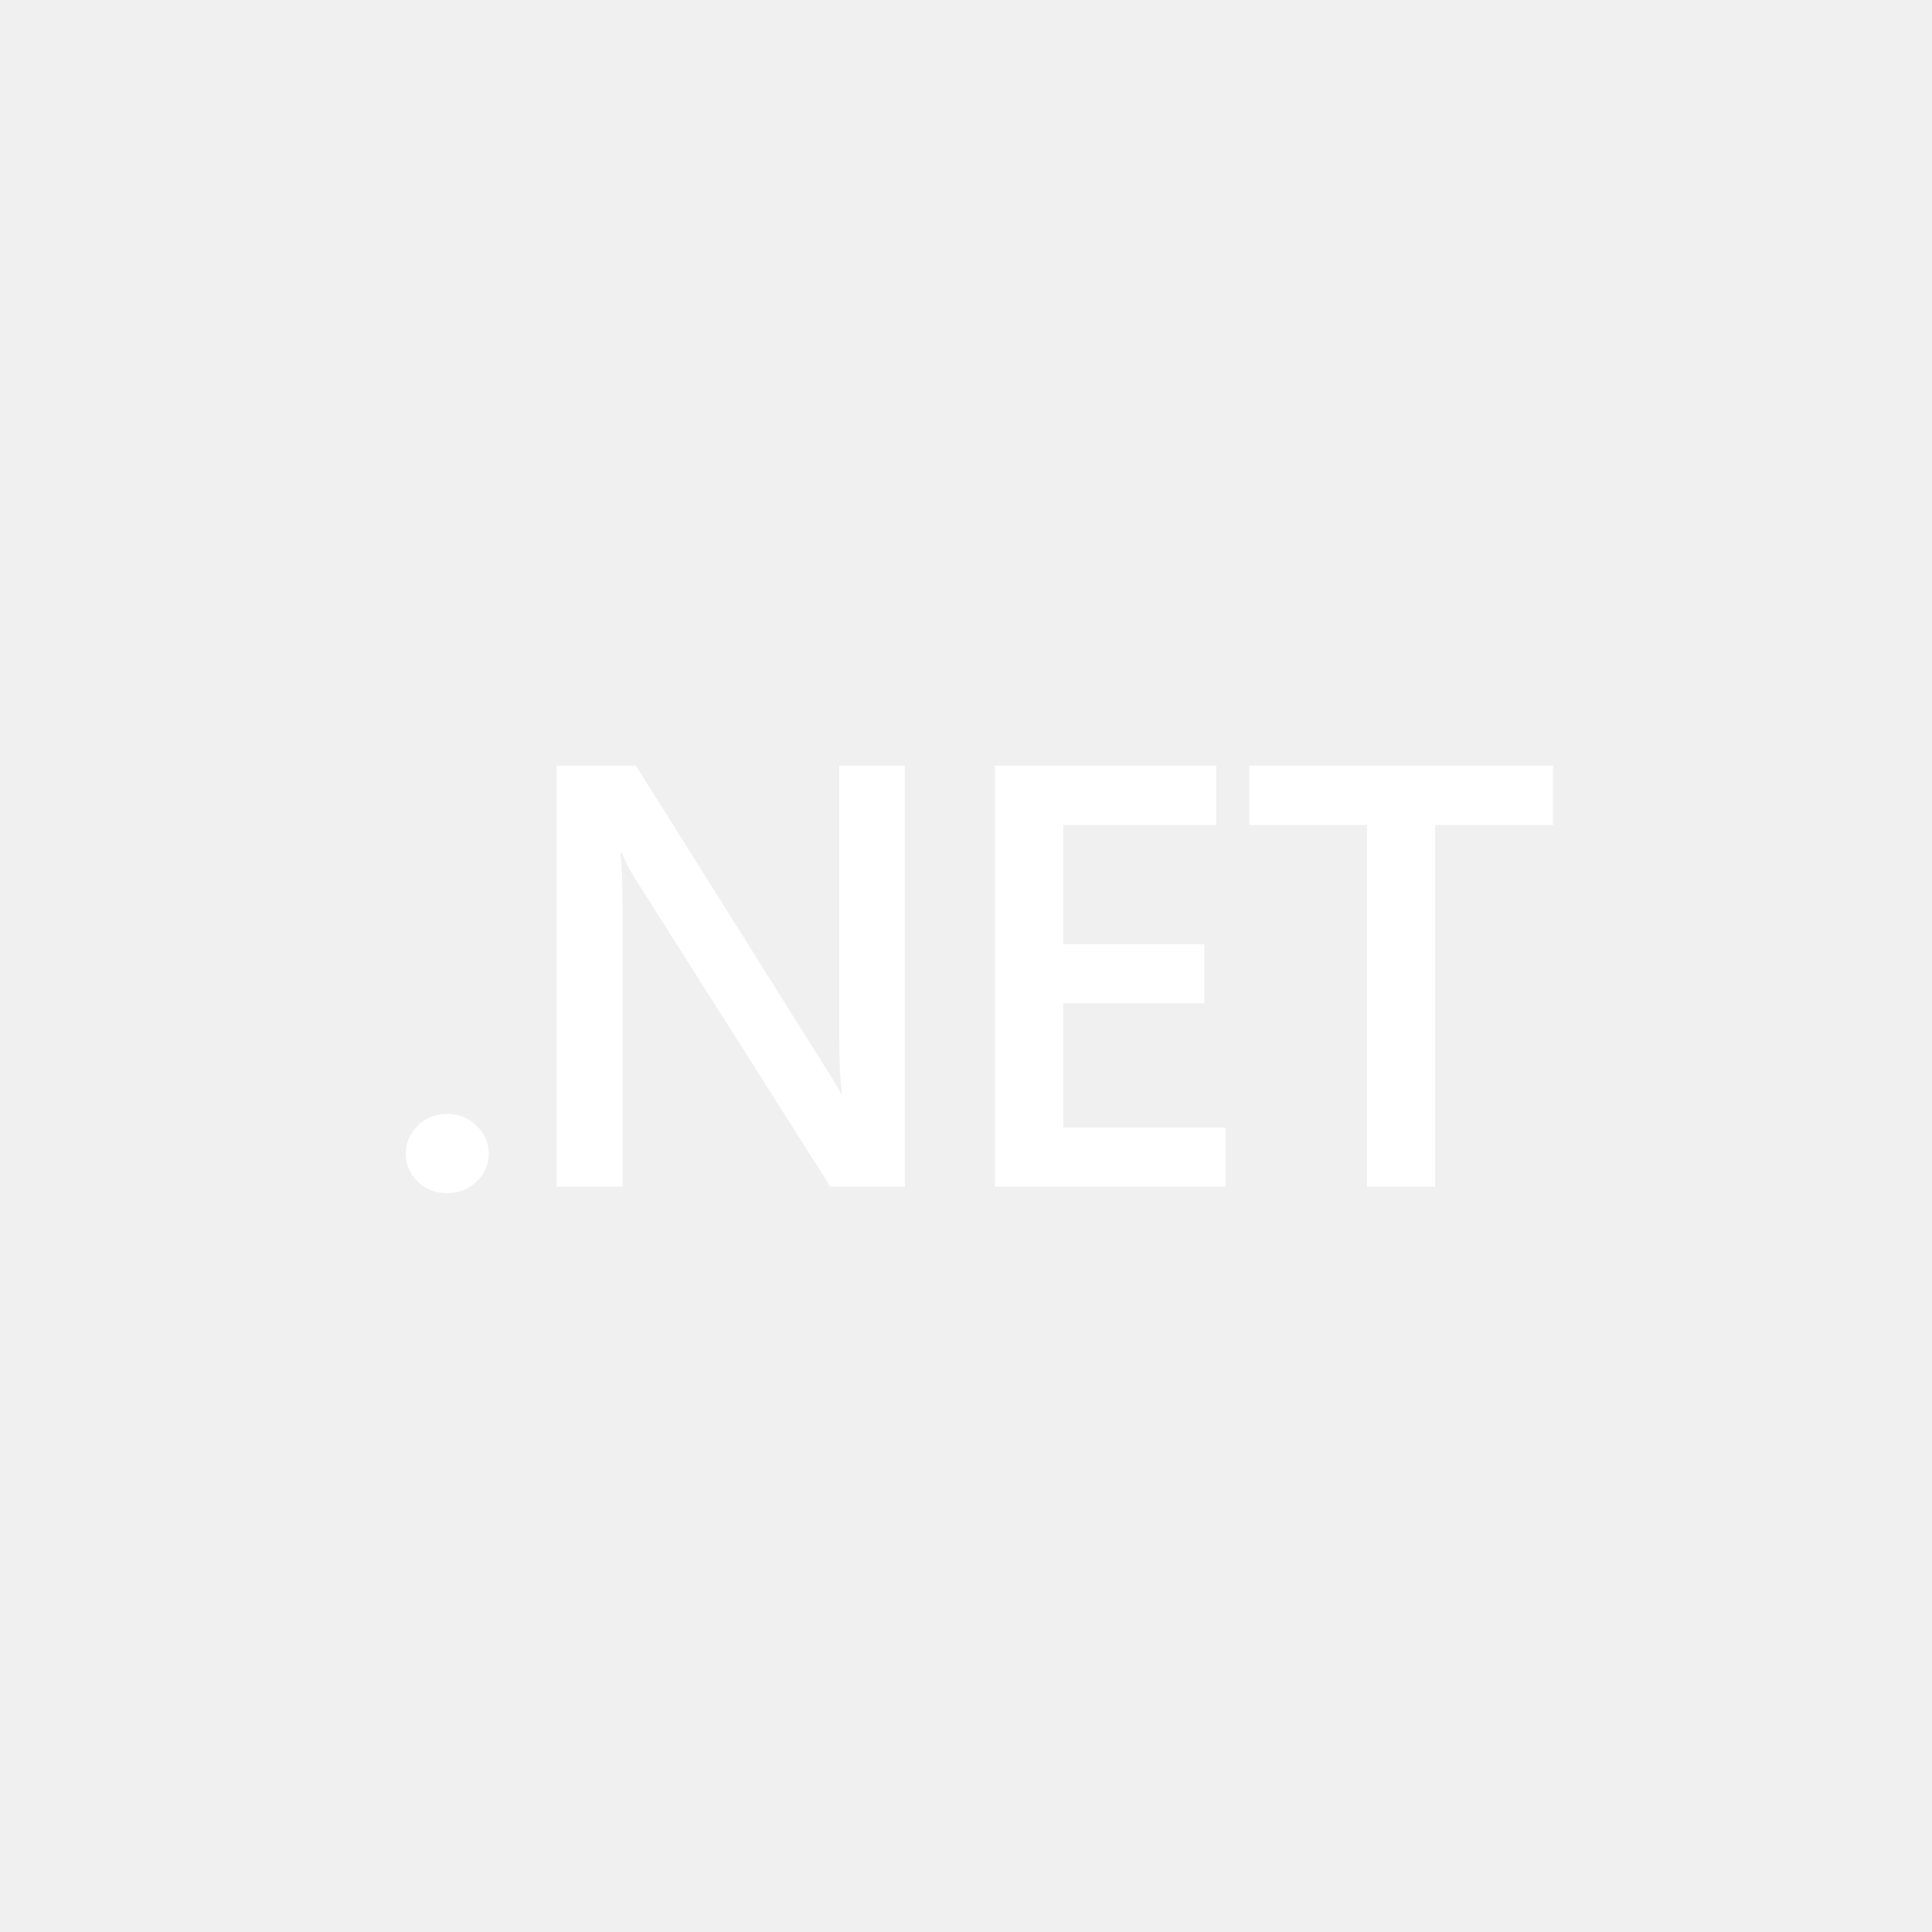
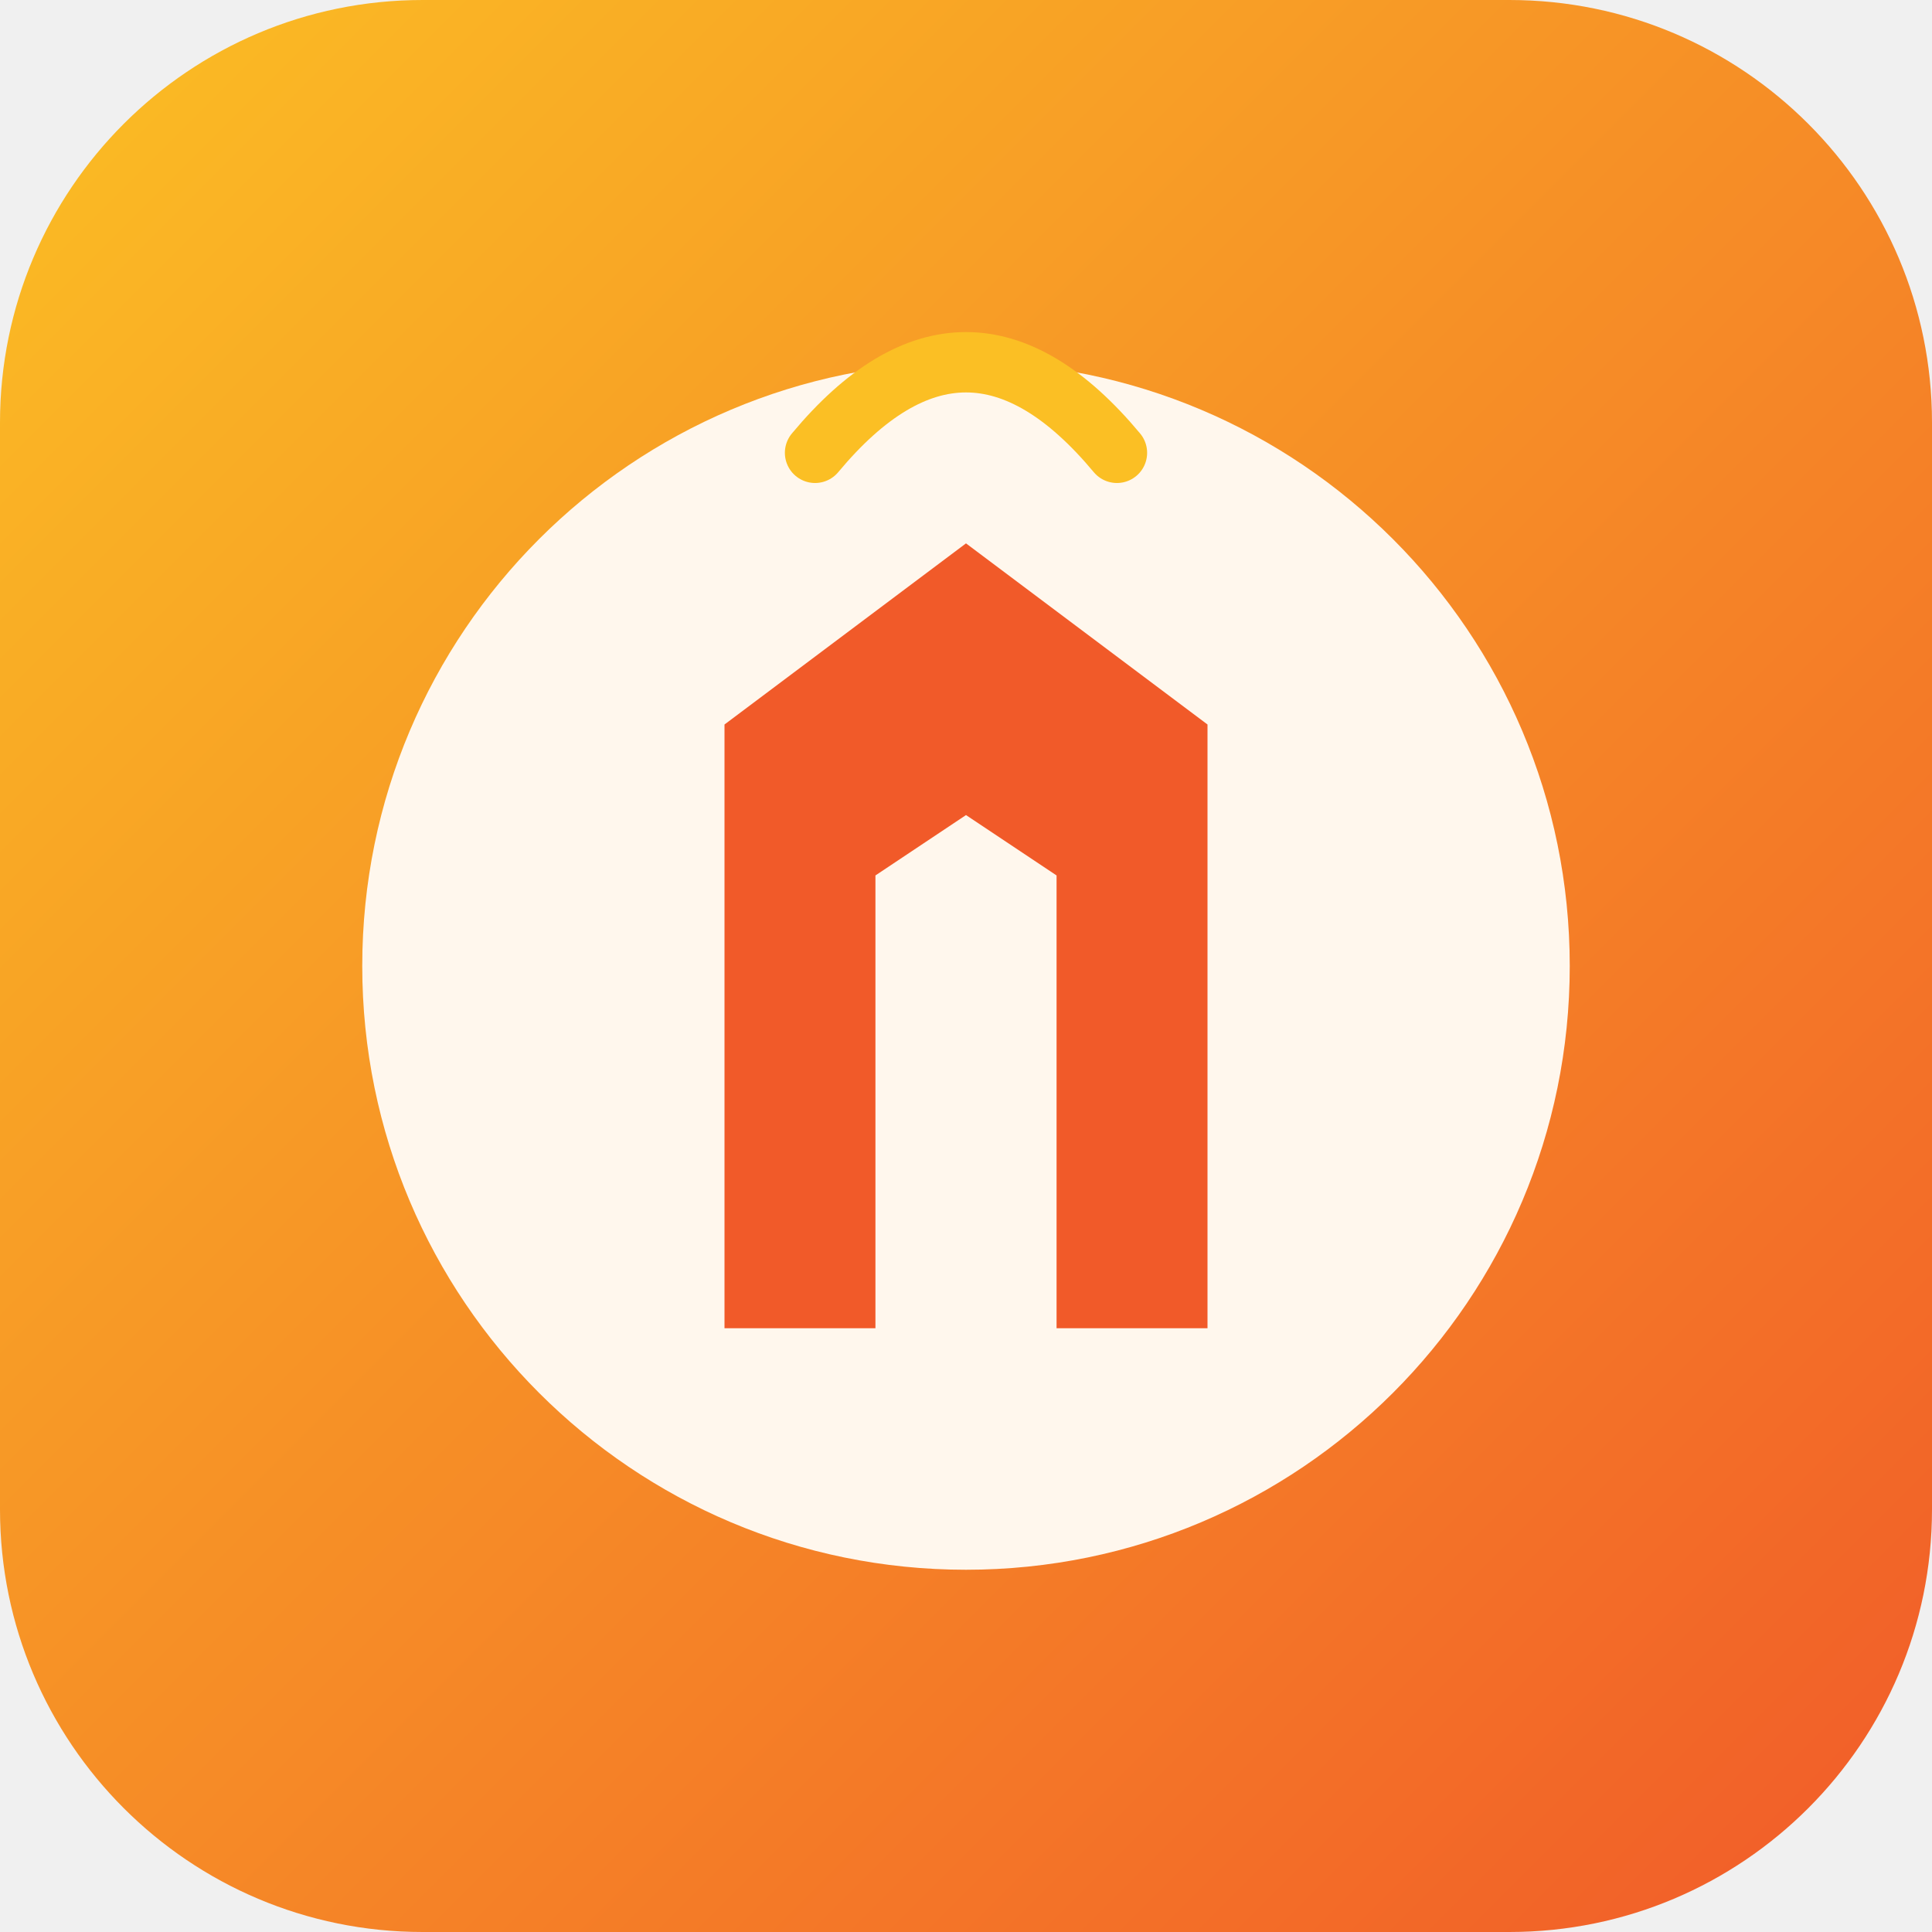
- <svg xmlns="http://www.w3.org/2000/svg" width="456" height="456" viewBox="0 0 456 456" version="1.1" xml:space="preserve" style="fill-rule:evenodd;clip-rule:evenodd;stroke-linejoin:round;stroke-miterlimit:2;">
-   <path d="m 105.5,281.609 c -2.703,0 -5.001,-0.9 -6.893,-2.702 -1.892,-1.848 -2.838,-4.042 -2.838,-6.582 0,-2.587 0.946,-4.804 2.838,-6.652 1.892,-1.848 4.19,-2.772 6.893,-2.772 2.748,0 5.068,0.924 6.96,2.772 1.937,1.848 2.906,4.064 2.906,6.652 0,2.54 -0.968,4.734 -2.906,6.582 -1.892,1.802 -4.212,2.702 -6.96,2.702 z" style="fill:#ffffff;fill-rule:nonzero;stroke-width:0.838" />
-   <path d="M 213.561,280.084 H 195.99 L 149.7,207.054 c -1.171,-1.848 -2.14,-3.765 -2.906,-5.751 h -0.406 c 0.361,2.125 0.541,6.675 0.541,13.65 v 65.132 h -15.543 v -99.36 h 18.719 l 44.737,71.298 c 1.892,2.957 3.109,4.989 3.649,6.098 h 0.27 c -0.45,-2.632 -0.676,-7.09 -0.676,-13.373 v -64.023 h 15.476 z" style="fill:#ffffff;fill-rule:nonzero;stroke-width:0.838" />
-   <path d="m 289.251,280.084 h -54.401 v -99.36 h 52.238 v 13.997 h -36.154 v 28.131 h 33.316 v 13.927 h -33.316 v 29.378 h 38.316 z" style="fill:#ffffff;fill-rule:nonzero;stroke-width:0.838" />
-   <path d="M 366.565,194.721 H 338.722 v 85.363 h -16.084 v -85.363 h -27.775 v -13.997 h 71.701 z" style="fill:#ffffff;fill-rule:nonzero;stroke-width:0.838" />
+ <svg xmlns="http://www.w3.org/2000/svg" viewBox="0 0 128 128">
+   <defs>
+     <linearGradient id="g" x1="0" y1="0" x2="1" y2="1">
+       <stop offset="0%" stop-color="#FBBF24" />
+       <stop offset="100%" stop-color="#F15A29" />
+     </linearGradient>
+   </defs>
+   <rect width="128" height="128" rx="28" fill="url(#g)" />
+   <circle cx="64" cy="64" r="40" fill="#FFF7ED" />
+   <path d="M48 88 V48 L64 36 L80 48 V88 H70 V58 L64 54 L58 58 V88 Z" fill="#F15A29" />
+   <path d="M54 30 Q64 18 74 30" fill="none" stroke="#FBBF24" stroke-width="4" stroke-linecap="round" />
</svg>
